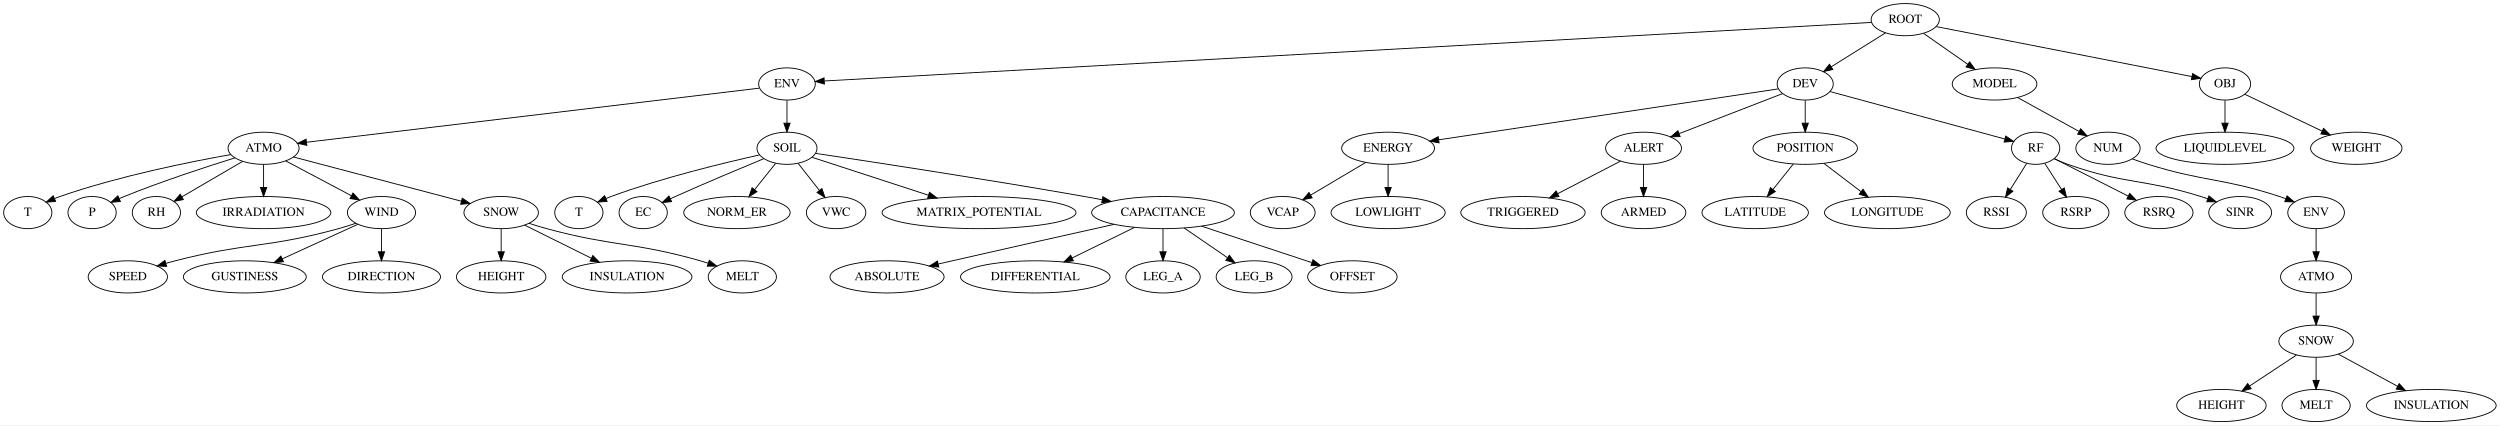
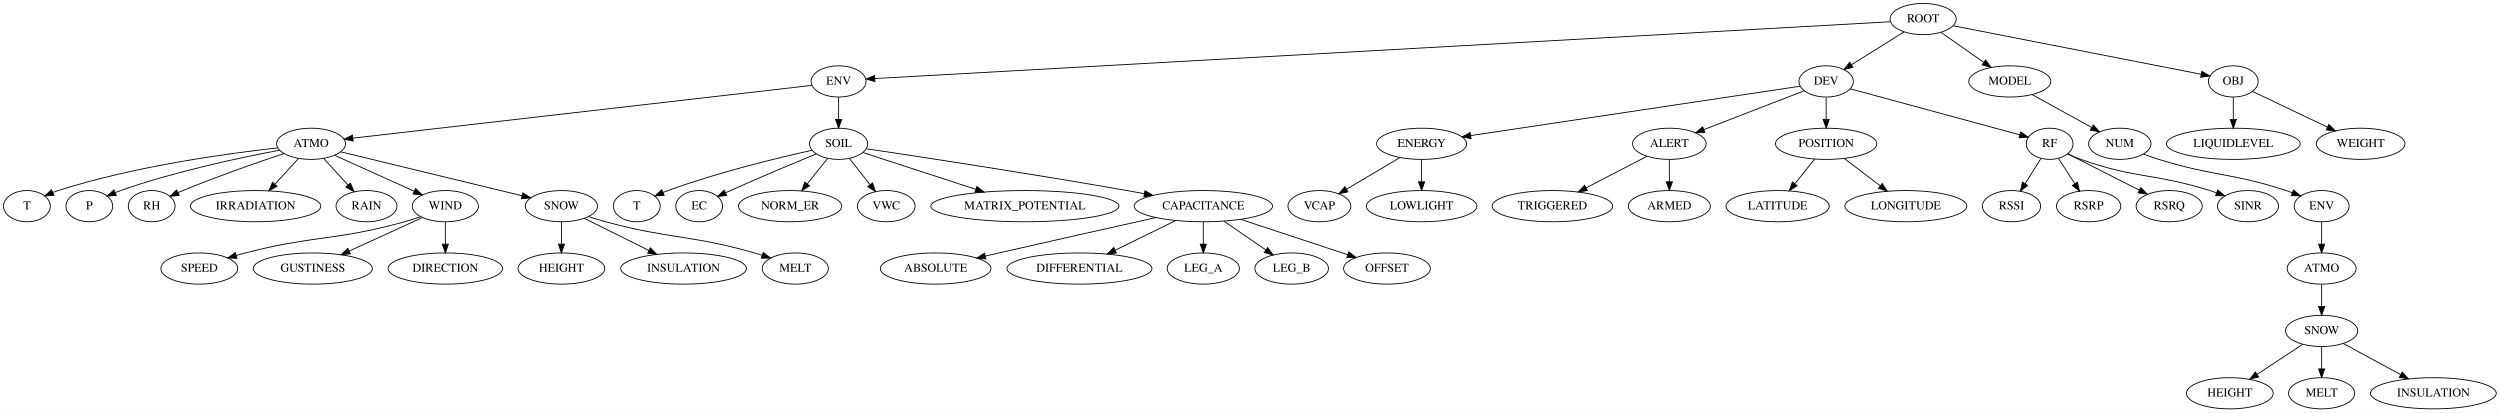
- <svg xmlns="http://www.w3.org/2000/svg" width="2799pt" height="476pt" viewBox="0.00 0.00 2798.79 476.00">
+ <svg xmlns="http://www.w3.org/2000/svg" width="2886pt" height="476pt" viewBox="0.00 0.00 2885.79 476.00">
  <g id="graph0" class="graph" transform="scale(1 1) rotate(0) translate(4 472)">
-     <polygon fill="white" stroke="transparent" points="-4,4 -4,-472 2794.79,-472 2794.79,4 -4,4" />
+     <polygon fill="white" stroke="transparent" points="-4,4 -4,-472 2881.79,-472 2881.79,4 -4,4" />
    <g id="node1" class="node">
-       <ellipse fill="none" stroke="black" cx="877" cy="-378" rx="31.7" ry="18" />
-       <text text-anchor="middle" x="877" y="-374.3" font-family="Times,serif" font-size="14.00">ENV</text>
+       <ellipse fill="none" stroke="black" cx="964" cy="-378" rx="31.7" ry="18" />
+       <text text-anchor="middle" x="964" y="-374.3" font-family="Times,serif" font-size="14.00">ENV</text>
    </g>
    <g id="node2" class="node">
-       <ellipse fill="none" stroke="black" cx="291" cy="-306" rx="39.79" ry="18" />
-       <text text-anchor="middle" x="291" y="-302.3" font-family="Times,serif" font-size="14.00">ATMO</text>
+       <ellipse fill="none" stroke="black" cx="355" cy="-306" rx="39.79" ry="18" />
+       <text text-anchor="middle" x="355" y="-302.3" font-family="Times,serif" font-size="14.00">ATMO</text>
    </g>
    <g id="edge5" class="edge">
-       <path fill="none" stroke="black" d="M845.91,-373.29C749.56,-361.78 455.46,-326.65 339.11,-312.75" />
-       <polygon fill="black" stroke="black" points="339.42,-309.26 329.07,-311.55 338.59,-316.21 339.42,-309.26" />
-     </g>
-     <g id="node15" class="node">
-       <ellipse fill="none" stroke="black" cx="877" cy="-306" rx="33.6" ry="18" />
-       <text text-anchor="middle" x="877" y="-302.3" font-family="Times,serif" font-size="14.00">SOIL</text>
+       <path fill="none" stroke="black" d="M932.96,-373.43C833.69,-362.02 523.41,-326.36 403.23,-312.54" />
+       <polygon fill="black" stroke="black" points="403.55,-309.06 393.21,-311.39 402.75,-316.01 403.55,-309.06" />
+     </g>
+     <g id="node16" class="node">
+       <ellipse fill="none" stroke="black" cx="964" cy="-306" rx="33.6" ry="18" />
+       <text text-anchor="middle" x="964" y="-302.3" font-family="Times,serif" font-size="14.00">SOIL</text>
    </g>
    <g id="edge6" class="edge">
-       <path fill="none" stroke="black" d="M877,-359.7C877,-351.98 877,-342.71 877,-334.11" />
-       <polygon fill="black" stroke="black" points="880.5,-334.1 877,-324.1 873.5,-334.1 880.5,-334.1" />
+       <path fill="none" stroke="black" d="M964,-359.7C964,-351.98 964,-342.71 964,-334.11" />
+       <polygon fill="black" stroke="black" points="967.5,-334.1 964,-324.1 960.5,-334.1 967.5,-334.1" />
    </g>
    <g id="node3" class="node">
      <ellipse fill="none" stroke="black" cx="27" cy="-234" rx="27" ry="18" />
      <text text-anchor="middle" x="27" y="-230.3" font-family="Times,serif" font-size="14.00">T</text>
    </g>
    <g id="edge7" class="edge">
-       <path fill="none" stroke="black" d="M254.39,-298.97C208.78,-290.9 128.83,-274.9 63,-252 61.09,-251.34 59.15,-250.6 57.2,-249.82" />
-       <polygon fill="black" stroke="black" points="58.19,-246.43 47.63,-245.66 55.4,-252.85 58.19,-246.43" />
+       <path fill="none" stroke="black" d="M316.42,-301.25C259.79,-295.02 151.31,-280.32 63,-252 61.07,-251.38 59.12,-250.68 57.17,-249.93" />
+       <polygon fill="black" stroke="black" points="58.14,-246.54 47.56,-245.84 55.39,-252.98 58.14,-246.54" />
    </g>
    <g id="node4" class="node">
      <ellipse fill="none" stroke="black" cx="99" cy="-234" rx="27" ry="18" />
      <text text-anchor="middle" x="99" y="-230.3" font-family="Times,serif" font-size="14.00">P</text>
    </g>
    <g id="edge8" class="edge">
-       <path fill="none" stroke="black" d="M258.94,-295.28C227.13,-285.37 177.16,-269.05 135,-252 133.17,-251.26 131.31,-250.48 129.43,-249.66" />
-       <polygon fill="black" stroke="black" points="130.7,-246.4 120.14,-245.47 127.82,-252.78 130.7,-246.4" />
+       <path fill="none" stroke="black" d="M318.52,-298.59C274.34,-290.29 197.99,-274.2 135,-252 133.09,-251.33 131.15,-250.59 129.21,-249.8" />
+       <polygon fill="black" stroke="black" points="130.2,-246.42 119.64,-245.63 127.4,-252.83 130.2,-246.42" />
    </g>
    <g id="node5" class="node">
      <ellipse fill="none" stroke="black" cx="171" cy="-234" rx="27" ry="18" />
      <text text-anchor="middle" x="171" y="-230.3" font-family="Times,serif" font-size="14.00">RH</text>
    </g>
    <g id="edge9" class="edge">
-       <path fill="none" stroke="black" d="M267.58,-291.34C248.09,-279.97 220.28,-263.74 199.5,-251.62" />
-       <polygon fill="black" stroke="black" points="201.19,-248.56 190.79,-246.54 197.66,-254.6 201.19,-248.56" />
+       <path fill="none" stroke="black" d="M323.77,-294.8C293.58,-284.71 246.72,-268.44 207,-252 205.18,-251.25 203.32,-250.45 201.45,-249.63" />
+       <polygon fill="black" stroke="black" points="202.72,-246.36 192.17,-245.41 199.82,-252.74 202.72,-246.36" />
    </g>
    <g id="node6" class="node">
      <ellipse fill="none" stroke="black" cx="291" cy="-234" rx="75.29" ry="18" />
      <text text-anchor="middle" x="291" y="-230.3" font-family="Times,serif" font-size="14.00">IRRADIATION</text>
    </g>
    <g id="edge10" class="edge">
-       <path fill="none" stroke="black" d="M291,-287.7C291,-279.98 291,-270.71 291,-262.11" />
-       <polygon fill="black" stroke="black" points="294.5,-262.1 291,-252.1 287.5,-262.1 294.5,-262.1" />
+       <path fill="none" stroke="black" d="M340.48,-289.12C332.45,-280.33 322.29,-269.23 313.28,-259.37" />
+       <polygon fill="black" stroke="black" points="315.69,-256.82 306.36,-251.8 310.52,-261.54 315.69,-256.82" />
    </g>
    <g id="node7" class="node">
-       <ellipse fill="none" stroke="black" cx="423" cy="-234" rx="38.19" ry="18" />
-       <text text-anchor="middle" x="423" y="-230.3" font-family="Times,serif" font-size="14.00">WIND</text>
+       <ellipse fill="none" stroke="black" cx="419" cy="-234" rx="35.19" ry="18" />
+       <text text-anchor="middle" x="419" y="-230.3" font-family="Times,serif" font-size="14.00">RAIN</text>
    </g>
    <g id="edge11" class="edge">
-       <path fill="none" stroke="black" d="M315.83,-291.83C336.57,-280.83 366.34,-265.04 389.25,-252.9" />
-       <polygon fill="black" stroke="black" points="391.09,-255.88 398.28,-248.11 387.81,-249.7 391.09,-255.88" />
+       <path fill="none" stroke="black" d="M369.52,-289.12C377.87,-279.99 388.5,-268.36 397.77,-258.22" />
+       <polygon fill="black" stroke="black" points="400.37,-260.56 404.53,-250.82 395.2,-255.84 400.37,-260.56" />
+     </g>
+     <g id="node8" class="node">
+       <ellipse fill="none" stroke="black" cx="510" cy="-234" rx="38.19" ry="18" />
+       <text text-anchor="middle" x="510" y="-230.3" font-family="Times,serif" font-size="14.00">WIND</text>
+     </g>
+     <g id="edge12" class="edge">
+       <path fill="none" stroke="black" d="M382,-292.81C407.45,-281.31 445.76,-264.01 473.84,-251.33" />
+       <polygon fill="black" stroke="black" points="475.64,-254.36 483.31,-247.05 472.76,-247.98 475.64,-254.36" />
+     </g>
+     <g id="node12" class="node">
+       <ellipse fill="none" stroke="black" cx="644" cy="-234" rx="41.69" ry="18" />
+       <text text-anchor="middle" x="644" y="-230.3" font-family="Times,serif" font-size="14.00">SNOW</text>
+     </g>
+     <g id="edge13" class="edge">
+       <path fill="none" stroke="black" d="M389.29,-296.7C441.33,-284.09 540.35,-260.11 598.41,-246.04" />
+       <polygon fill="black" stroke="black" points="599.51,-249.38 608.4,-243.62 597.86,-242.57 599.51,-249.38" />
+     </g>
+     <g id="node9" class="node">
+       <ellipse fill="none" stroke="black" cx="226" cy="-162" rx="44.39" ry="18" />
+       <text text-anchor="middle" x="226" y="-158.3" font-family="Times,serif" font-size="14.00">SPEED</text>
+     </g>
+     <g id="edge14" class="edge">
+       <path fill="none" stroke="black" d="M481.39,-221.86C475.37,-219.74 469.02,-217.67 463,-216 382.69,-193.76 359.7,-200.76 279,-180 275.62,-179.13 272.14,-178.17 268.66,-177.16" />
+       <polygon fill="black" stroke="black" points="269.49,-173.75 258.9,-174.21 267.47,-180.45 269.49,-173.75" />
+     </g>
+     <g id="node10" class="node">
+       <ellipse fill="none" stroke="black" cx="357" cy="-162" rx="68.79" ry="18" />
+       <text text-anchor="middle" x="357" y="-158.3" font-family="Times,serif" font-size="14.00">GUSTINESS</text>
+     </g>
+     <g id="edge15" class="edge">
+       <path fill="none" stroke="black" d="M483.35,-220.81C460.07,-210.15 425.87,-194.51 398.93,-182.18" />
+       <polygon fill="black" stroke="black" points="400.28,-178.95 389.73,-177.97 397.37,-185.32 400.28,-178.95" />
    </g>
    <g id="node11" class="node">
-       <ellipse fill="none" stroke="black" cx="557" cy="-234" rx="41.69" ry="18" />
-       <text text-anchor="middle" x="557" y="-230.3" font-family="Times,serif" font-size="14.00">SNOW</text>
-     </g>
-     <g id="edge12" class="edge">
-       <path fill="none" stroke="black" d="M324.42,-296.21C372,-283.68 459.38,-260.69 512.43,-246.73" />
-       <polygon fill="black" stroke="black" points="513.46,-250.08 522.24,-244.15 511.68,-243.31 513.46,-250.08" />
-     </g>
-     <g id="node8" class="node">
-       <ellipse fill="none" stroke="black" cx="139" cy="-162" rx="44.39" ry="18" />
-       <text text-anchor="middle" x="139" y="-158.3" font-family="Times,serif" font-size="14.00">SPEED</text>
-     </g>
-     <g id="edge13" class="edge">
-       <path fill="none" stroke="black" d="M394.28,-222.06C387.98,-219.88 381.31,-217.73 375,-216 295.05,-194.1 272.27,-200.69 192,-180 188.62,-179.13 185.14,-178.17 181.66,-177.15" />
-       <polygon fill="black" stroke="black" points="182.49,-173.75 171.91,-174.21 180.47,-180.45 182.49,-173.75" />
-     </g>
-     <g id="node9" class="node">
-       <ellipse fill="none" stroke="black" cx="270" cy="-162" rx="68.79" ry="18" />
-       <text text-anchor="middle" x="270" y="-158.3" font-family="Times,serif" font-size="14.00">GUSTINESS</text>
-     </g>
-     <g id="edge14" class="edge">
-       <path fill="none" stroke="black" d="M396.35,-220.81C373.07,-210.15 338.87,-194.51 311.93,-182.18" />
-       <polygon fill="black" stroke="black" points="313.28,-178.95 302.73,-177.97 310.37,-185.32 313.28,-178.95" />
-     </g>
-     <g id="node10" class="node">
-       <ellipse fill="none" stroke="black" cx="423" cy="-162" rx="66.09" ry="18" />
-       <text text-anchor="middle" x="423" y="-158.3" font-family="Times,serif" font-size="14.00">DIRECTION</text>
-     </g>
-     <g id="edge15" class="edge">
-       <path fill="none" stroke="black" d="M423,-215.7C423,-207.98 423,-198.71 423,-190.11" />
-       <polygon fill="black" stroke="black" points="426.5,-190.1 423,-180.1 419.5,-190.1 426.5,-190.1" />
-     </g>
-     <g id="node12" class="node">
-       <ellipse fill="none" stroke="black" cx="557" cy="-162" rx="50.09" ry="18" />
-       <text text-anchor="middle" x="557" y="-158.3" font-family="Times,serif" font-size="14.00">HEIGHT</text>
+       <ellipse fill="none" stroke="black" cx="510" cy="-162" rx="66.09" ry="18" />
+       <text text-anchor="middle" x="510" y="-158.3" font-family="Times,serif" font-size="14.00">DIRECTION</text>
    </g>
    <g id="edge16" class="edge">
-       <path fill="none" stroke="black" d="M557,-215.7C557,-207.98 557,-198.71 557,-190.11" />
-       <polygon fill="black" stroke="black" points="560.5,-190.1 557,-180.1 553.5,-190.1 560.5,-190.1" />
+       <path fill="none" stroke="black" d="M510,-215.7C510,-207.98 510,-198.71 510,-190.11" />
+       <polygon fill="black" stroke="black" points="513.5,-190.1 510,-180.1 506.5,-190.1 513.5,-190.1" />
    </g>
    <g id="node13" class="node">
-       <ellipse fill="none" stroke="black" cx="698" cy="-162" rx="72.59" ry="18" />
-       <text text-anchor="middle" x="698" y="-158.3" font-family="Times,serif" font-size="14.00">INSULATION</text>
+       <ellipse fill="none" stroke="black" cx="644" cy="-162" rx="50.09" ry="18" />
+       <text text-anchor="middle" x="644" y="-158.3" font-family="Times,serif" font-size="14.00">HEIGHT</text>
    </g>
    <g id="edge17" class="edge">
-       <path fill="none" stroke="black" d="M583.19,-220C604.14,-209.6 633.87,-194.84 657.83,-182.94" />
-       <polygon fill="black" stroke="black" points="659.63,-185.95 667.03,-178.37 656.52,-179.69 659.63,-185.95" />
+       <path fill="none" stroke="black" d="M644,-215.7C644,-207.98 644,-198.71 644,-190.11" />
+       <polygon fill="black" stroke="black" points="647.5,-190.1 644,-180.1 640.5,-190.1 647.5,-190.1" />
    </g>
    <g id="node14" class="node">
-       <ellipse fill="none" stroke="black" cx="827" cy="-162" rx="38.19" ry="18" />
-       <text text-anchor="middle" x="827" y="-158.3" font-family="Times,serif" font-size="14.00">MELT</text>
+       <ellipse fill="none" stroke="black" cx="785" cy="-162" rx="72.59" ry="18" />
+       <text text-anchor="middle" x="785" y="-158.3" font-family="Times,serif" font-size="14.00">INSULATION</text>
    </g>
    <g id="edge18" class="edge">
-       <path fill="none" stroke="black" d="M588.11,-222C594.64,-219.87 601.51,-217.75 608,-216 683.39,-195.62 704.87,-201.34 780,-180 782.91,-179.17 785.9,-178.26 788.89,-177.29" />
-       <polygon fill="black" stroke="black" points="790.03,-180.6 798.38,-174.08 787.78,-173.97 790.03,-180.6" />
-     </g>
-     <g id="node16" class="node">
-       <ellipse fill="none" stroke="black" cx="644" cy="-234" rx="27" ry="18" />
-       <text text-anchor="middle" x="644" y="-230.3" font-family="Times,serif" font-size="14.00">T</text>
+       <path fill="none" stroke="black" d="M670.19,-220C691.14,-209.6 720.87,-194.84 744.83,-182.94" />
+       <polygon fill="black" stroke="black" points="746.63,-185.95 754.03,-178.37 743.52,-179.69 746.63,-185.95" />
+     </g>
+     <g id="node15" class="node">
+       <ellipse fill="none" stroke="black" cx="914" cy="-162" rx="38.19" ry="18" />
+       <text text-anchor="middle" x="914" y="-158.3" font-family="Times,serif" font-size="14.00">MELT</text>
    </g>
    <g id="edge19" class="edge">
-       <path fill="none" stroke="black" d="M846.1,-298.49C806.86,-289.81 737.35,-273.06 680,-252 678.15,-251.32 676.27,-250.58 674.38,-249.81" />
-       <polygon fill="black" stroke="black" points="675.62,-246.53 665.05,-245.71 672.8,-252.93 675.62,-246.53" />
+       <path fill="none" stroke="black" d="M675.11,-222C681.64,-219.87 688.51,-217.75 695,-216 770.39,-195.62 791.87,-201.34 867,-180 869.91,-179.17 872.9,-178.26 875.89,-177.29" />
+       <polygon fill="black" stroke="black" points="877.03,-180.6 885.38,-174.08 874.78,-173.97 877.03,-180.6" />
    </g>
    <g id="node17" class="node">
-       <ellipse fill="none" stroke="black" cx="716" cy="-234" rx="27" ry="18" />
-       <text text-anchor="middle" x="716" y="-230.3" font-family="Times,serif" font-size="14.00">EC</text>
+       <ellipse fill="none" stroke="black" cx="731" cy="-234" rx="27" ry="18" />
+       <text text-anchor="middle" x="731" y="-230.3" font-family="Times,serif" font-size="14.00">T</text>
    </g>
    <g id="edge20" class="edge">
-       <path fill="none" stroke="black" d="M851.01,-294.34C825.64,-283.84 785.99,-267.22 752,-252 750.2,-251.19 748.36,-250.36 746.5,-249.51" />
-       <polygon fill="black" stroke="black" points="747.8,-246.25 737.25,-245.21 744.85,-252.6 747.8,-246.25" />
+       <path fill="none" stroke="black" d="M933.1,-298.49C893.86,-289.81 824.35,-273.06 767,-252 765.15,-251.32 763.27,-250.58 761.38,-249.81" />
+       <polygon fill="black" stroke="black" points="762.62,-246.53 752.05,-245.71 759.8,-252.93 762.62,-246.53" />
    </g>
    <g id="node18" class="node">
-       <ellipse fill="none" stroke="black" cx="821" cy="-234" rx="59.59" ry="18" />
-       <text text-anchor="middle" x="821" y="-230.3" font-family="Times,serif" font-size="14.00">NORM_ER</text>
+       <ellipse fill="none" stroke="black" cx="803" cy="-234" rx="27" ry="18" />
+       <text text-anchor="middle" x="803" y="-230.3" font-family="Times,serif" font-size="14.00">EC</text>
    </g>
    <g id="edge21" class="edge">
-       <path fill="none" stroke="black" d="M864.29,-289.12C857.33,-280.42 848.56,-269.45 840.73,-259.66" />
-       <polygon fill="black" stroke="black" points="843.42,-257.42 834.44,-251.8 837.95,-261.79 843.42,-257.42" />
+       <path fill="none" stroke="black" d="M938.01,-294.34C912.64,-283.84 872.99,-267.22 839,-252 837.2,-251.19 835.36,-250.36 833.5,-249.51" />
+       <polygon fill="black" stroke="black" points="834.8,-246.25 824.25,-245.21 831.85,-252.6 834.8,-246.25" />
    </g>
    <g id="node19" class="node">
-       <ellipse fill="none" stroke="black" cx="932" cy="-234" rx="33.29" ry="18" />
-       <text text-anchor="middle" x="932" y="-230.3" font-family="Times,serif" font-size="14.00">VWC</text>
+       <ellipse fill="none" stroke="black" cx="908" cy="-234" rx="59.59" ry="18" />
+       <text text-anchor="middle" x="908" y="-230.3" font-family="Times,serif" font-size="14.00">NORM_ER</text>
    </g>
    <g id="edge22" class="edge">
-       <path fill="none" stroke="black" d="M889.48,-289.12C896.51,-280.17 905.43,-268.81 913.29,-258.81" />
-       <polygon fill="black" stroke="black" points="916.14,-260.85 919.57,-250.82 910.64,-256.52 916.14,-260.85" />
+       <path fill="none" stroke="black" d="M951.29,-289.12C944.33,-280.42 935.56,-269.45 927.73,-259.66" />
+       <polygon fill="black" stroke="black" points="930.42,-257.42 921.44,-251.8 924.95,-261.79 930.42,-257.42" />
    </g>
    <g id="node20" class="node">
-       <ellipse fill="none" stroke="black" cx="1092" cy="-234" rx="108.58" ry="18" />
-       <text text-anchor="middle" x="1092" y="-230.3" font-family="Times,serif" font-size="14.00">MATRIX_POTENTIAL</text>
+       <ellipse fill="none" stroke="black" cx="1019" cy="-234" rx="33.29" ry="18" />
+       <text text-anchor="middle" x="1019" y="-230.3" font-family="Times,serif" font-size="14.00">VWC</text>
    </g>
    <g id="edge23" class="edge">
-       <path fill="none" stroke="black" d="M905.11,-295.85C938.05,-285.12 993.48,-267.08 1035.44,-253.41" />
-       <polygon fill="black" stroke="black" points="1036.56,-256.73 1044.98,-250.31 1034.39,-250.08 1036.56,-256.73" />
+       <path fill="none" stroke="black" d="M976.48,-289.12C983.51,-280.17 992.43,-268.81 1000.29,-258.81" />
+       <polygon fill="black" stroke="black" points="1003.14,-260.85 1006.57,-250.82 997.64,-256.52 1003.14,-260.85" />
    </g>
    <g id="node21" class="node">
-       <ellipse fill="none" stroke="black" cx="1298" cy="-234" rx="79.89" ry="18" />
-       <text text-anchor="middle" x="1298" y="-230.3" font-family="Times,serif" font-size="14.00">CAPACITANCE</text>
+       <ellipse fill="none" stroke="black" cx="1179" cy="-234" rx="108.58" ry="18" />
+       <text text-anchor="middle" x="1179" y="-230.3" font-family="Times,serif" font-size="14.00">MATRIX_POTENTIAL</text>
    </g>
    <g id="edge24" class="edge">
-       <path fill="none" stroke="black" d="M909.21,-300.24C968.71,-291.35 1099.88,-271.39 1210,-252 1216.49,-250.86 1223.23,-249.63 1229.98,-248.37" />
-       <polygon fill="black" stroke="black" points="1230.65,-251.81 1239.83,-246.52 1229.35,-244.93 1230.65,-251.81" />
+       <path fill="none" stroke="black" d="M992.11,-295.85C1025.05,-285.12 1080.48,-267.08 1122.44,-253.41" />
+       <polygon fill="black" stroke="black" points="1123.56,-256.73 1131.98,-250.31 1121.39,-250.08 1123.56,-256.73" />
    </g>
    <g id="node22" class="node">
-       <ellipse fill="none" stroke="black" cx="989" cy="-162" rx="63.89" ry="18" />
-       <text text-anchor="middle" x="989" y="-158.3" font-family="Times,serif" font-size="14.00">ABSOLUTE</text>
+       <ellipse fill="none" stroke="black" cx="1385" cy="-234" rx="79.89" ry="18" />
+       <text text-anchor="middle" x="1385" y="-230.3" font-family="Times,serif" font-size="14.00">CAPACITANCE</text>
    </g>
    <g id="edge25" class="edge">
-       <path fill="none" stroke="black" d="M1243.13,-220.81C1195.28,-210.14 1124.02,-194.18 1062,-180 1056.98,-178.85 1051.76,-177.65 1046.53,-176.44" />
-       <polygon fill="black" stroke="black" points="1047.03,-172.97 1036.5,-174.12 1045.45,-179.79 1047.03,-172.97" />
+       <path fill="none" stroke="black" d="M996.21,-300.24C1055.71,-291.35 1186.88,-271.39 1297,-252 1303.49,-250.86 1310.23,-249.63 1316.98,-248.37" />
+       <polygon fill="black" stroke="black" points="1317.65,-251.81 1326.83,-246.52 1316.35,-244.93 1317.65,-251.81" />
    </g>
    <g id="node23" class="node">
-       <ellipse fill="none" stroke="black" cx="1155" cy="-162" rx="83.69" ry="18" />
-       <text text-anchor="middle" x="1155" y="-158.3" font-family="Times,serif" font-size="14.00">DIFFERENTIAL</text>
+       <ellipse fill="none" stroke="black" cx="1076" cy="-162" rx="63.89" ry="18" />
+       <text text-anchor="middle" x="1076" y="-158.3" font-family="Times,serif" font-size="14.00">ABSOLUTE</text>
    </g>
    <g id="edge26" class="edge">
-       <path fill="none" stroke="black" d="M1266.26,-217.46C1245.67,-207.39 1218.63,-194.15 1196.36,-183.25" />
-       <polygon fill="black" stroke="black" points="1197.66,-179.99 1187.14,-178.73 1194.58,-186.27 1197.66,-179.99" />
+       <path fill="none" stroke="black" d="M1330.13,-220.81C1282.28,-210.14 1211.02,-194.18 1149,-180 1143.98,-178.85 1138.76,-177.65 1133.53,-176.44" />
+       <polygon fill="black" stroke="black" points="1134.03,-172.97 1123.5,-174.12 1132.45,-179.79 1134.03,-172.97" />
    </g>
    <g id="node24" class="node">
-       <ellipse fill="none" stroke="black" cx="1298" cy="-162" rx="41.69" ry="18" />
-       <text text-anchor="middle" x="1298" y="-158.3" font-family="Times,serif" font-size="14.00">LEG_A</text>
+       <ellipse fill="none" stroke="black" cx="1242" cy="-162" rx="83.69" ry="18" />
+       <text text-anchor="middle" x="1242" y="-158.3" font-family="Times,serif" font-size="14.00">DIFFERENTIAL</text>
    </g>
    <g id="edge27" class="edge">
-       <path fill="none" stroke="black" d="M1298,-215.7C1298,-207.98 1298,-198.71 1298,-190.11" />
-       <polygon fill="black" stroke="black" points="1301.5,-190.1 1298,-180.1 1294.5,-190.1 1301.5,-190.1" />
+       <path fill="none" stroke="black" d="M1353.26,-217.46C1332.67,-207.39 1305.63,-194.15 1283.36,-183.25" />
+       <polygon fill="black" stroke="black" points="1284.66,-179.99 1274.14,-178.73 1281.58,-186.27 1284.66,-179.99" />
    </g>
    <g id="node25" class="node">
-       <ellipse fill="none" stroke="black" cx="1400" cy="-162" rx="42.49" ry="18" />
-       <text text-anchor="middle" x="1400" y="-158.3" font-family="Times,serif" font-size="14.00">LEG_B</text>
+       <ellipse fill="none" stroke="black" cx="1385" cy="-162" rx="41.69" ry="18" />
+       <text text-anchor="middle" x="1385" y="-158.3" font-family="Times,serif" font-size="14.00">LEG_A</text>
    </g>
    <g id="edge28" class="edge">
-       <path fill="none" stroke="black" d="M1321.66,-216.76C1336.02,-206.91 1354.5,-194.23 1369.9,-183.66" />
-       <polygon fill="black" stroke="black" points="1372.29,-186.26 1378.56,-177.72 1368.33,-180.49 1372.29,-186.26" />
+       <path fill="none" stroke="black" d="M1385,-215.7C1385,-207.98 1385,-198.71 1385,-190.11" />
+       <polygon fill="black" stroke="black" points="1388.5,-190.1 1385,-180.1 1381.5,-190.1 1388.5,-190.1" />
    </g>
    <g id="node26" class="node">
-       <ellipse fill="none" stroke="black" cx="1510" cy="-162" rx="50.09" ry="18" />
-       <text text-anchor="middle" x="1510" y="-158.3" font-family="Times,serif" font-size="14.00">OFFSET</text>
+       <ellipse fill="none" stroke="black" cx="1487" cy="-162" rx="42.49" ry="18" />
+       <text text-anchor="middle" x="1487" y="-158.3" font-family="Times,serif" font-size="14.00">LEG_B</text>
    </g>
    <g id="edge29" class="edge">
-       <path fill="none" stroke="black" d="M1341.16,-218.75C1377.01,-206.91 1427.88,-190.12 1464.4,-178.06" />
-       <polygon fill="black" stroke="black" points="1465.89,-181.25 1474.29,-174.79 1463.7,-174.6 1465.89,-181.25" />
+       <path fill="none" stroke="black" d="M1408.66,-216.76C1423.02,-206.91 1441.5,-194.23 1456.9,-183.66" />
+       <polygon fill="black" stroke="black" points="1459.29,-186.26 1465.56,-177.72 1455.33,-180.49 1459.29,-186.26" />
    </g>
    <g id="node27" class="node">
-       <ellipse fill="none" stroke="black" cx="2017" cy="-378" rx="31.4" ry="18" />
-       <text text-anchor="middle" x="2017" y="-374.3" font-family="Times,serif" font-size="14.00">DEV</text>
+       <ellipse fill="none" stroke="black" cx="1597" cy="-162" rx="50.09" ry="18" />
+       <text text-anchor="middle" x="1597" y="-158.3" font-family="Times,serif" font-size="14.00">OFFSET</text>
+     </g>
+     <g id="edge30" class="edge">
+       <path fill="none" stroke="black" d="M1428.16,-218.75C1464.01,-206.91 1514.88,-190.12 1551.4,-178.06" />
+       <polygon fill="black" stroke="black" points="1552.89,-181.25 1561.29,-174.79 1550.7,-174.6 1552.89,-181.25" />
    </g>
    <g id="node28" class="node">
-       <ellipse fill="none" stroke="black" cx="1550" cy="-306" rx="51.99" ry="18" />
-       <text text-anchor="middle" x="1550" y="-302.3" font-family="Times,serif" font-size="14.00">ENERGY</text>
-     </g>
-     <g id="edge30" class="edge">
-       <path fill="none" stroke="black" d="M1987.08,-372.51C1910.49,-361.03 1706.41,-330.44 1606.58,-315.48" />
-       <polygon fill="black" stroke="black" points="1607.08,-312.02 1596.67,-314 1606.04,-318.94 1607.08,-312.02" />
+       <ellipse fill="none" stroke="black" cx="2104" cy="-378" rx="31.4" ry="18" />
+       <text text-anchor="middle" x="2104" y="-374.3" font-family="Times,serif" font-size="14.00">DEV</text>
+     </g>
+     <g id="node29" class="node">
+       <ellipse fill="none" stroke="black" cx="1637" cy="-306" rx="51.99" ry="18" />
+       <text text-anchor="middle" x="1637" y="-302.3" font-family="Times,serif" font-size="14.00">ENERGY</text>
+     </g>
+     <g id="edge31" class="edge">
+       <path fill="none" stroke="black" d="M2074.08,-372.51C1997.49,-361.03 1793.41,-330.44 1693.58,-315.48" />
+       <polygon fill="black" stroke="black" points="1694.08,-312.02 1683.67,-314 1693.04,-318.94 1694.08,-312.02" />
+     </g>
+     <g id="node32" class="node">
+       <ellipse fill="none" stroke="black" cx="1923" cy="-306" rx="42.49" ry="18" />
+       <text text-anchor="middle" x="1923" y="-302.3" font-family="Times,serif" font-size="14.00">ALERT</text>
+     </g>
+     <g id="edge32" class="edge">
+       <path fill="none" stroke="black" d="M2078.83,-367.27C2048.82,-355.66 1998.29,-336.12 1962.93,-322.44" />
+       <polygon fill="black" stroke="black" points="1963.97,-319.09 1953.38,-318.75 1961.45,-325.62 1963.97,-319.09" />
+     </g>
+     <g id="node35" class="node">
+       <ellipse fill="none" stroke="black" cx="2104" cy="-306" rx="58.49" ry="18" />
+       <text text-anchor="middle" x="2104" y="-302.3" font-family="Times,serif" font-size="14.00">POSITION</text>
+     </g>
+     <g id="edge33" class="edge">
+       <path fill="none" stroke="black" d="M2104,-359.7C2104,-351.98 2104,-342.71 2104,-334.11" />
+       <polygon fill="black" stroke="black" points="2107.5,-334.1 2104,-324.1 2100.5,-334.1 2107.5,-334.1" />
+     </g>
+     <g id="node38" class="node">
+       <ellipse fill="none" stroke="black" cx="2362" cy="-306" rx="27" ry="18" />
+       <text text-anchor="middle" x="2362" y="-302.3" font-family="Times,serif" font-size="14.00">RF</text>
+     </g>
+     <g id="edge34" class="edge">
+       <path fill="none" stroke="black" d="M2131.61,-369.51C2179.02,-356.65 2275.78,-330.39 2327.53,-316.35" />
+       <polygon fill="black" stroke="black" points="2328.52,-319.71 2337.25,-313.71 2326.69,-312.95 2328.52,-319.71" />
+     </g>
+     <g id="node30" class="node">
+       <ellipse fill="none" stroke="black" cx="1519" cy="-234" rx="36.29" ry="18" />
+       <text text-anchor="middle" x="1519" y="-230.3" font-family="Times,serif" font-size="14.00">VCAP</text>
+     </g>
+     <g id="edge35" class="edge">
+       <path fill="none" stroke="black" d="M1611.98,-290.15C1593.99,-279.48 1569.61,-265.02 1550.33,-253.58" />
+       <polygon fill="black" stroke="black" points="1551.98,-250.5 1541.59,-248.4 1548.41,-256.52 1551.98,-250.5" />
    </g>
    <g id="node31" class="node">
-       <ellipse fill="none" stroke="black" cx="1836" cy="-306" rx="42.49" ry="18" />
-       <text text-anchor="middle" x="1836" y="-302.3" font-family="Times,serif" font-size="14.00">ALERT</text>
-     </g>
-     <g id="edge31" class="edge">
-       <path fill="none" stroke="black" d="M1991.83,-367.27C1961.82,-355.66 1911.29,-336.12 1875.93,-322.44" />
-       <polygon fill="black" stroke="black" points="1876.97,-319.09 1866.38,-318.75 1874.45,-325.62 1876.97,-319.09" />
+       <ellipse fill="none" stroke="black" cx="1637" cy="-234" rx="63.89" ry="18" />
+       <text text-anchor="middle" x="1637" y="-230.3" font-family="Times,serif" font-size="14.00">LOWLIGHT</text>
+     </g>
+     <g id="edge36" class="edge">
+       <path fill="none" stroke="black" d="M1637,-287.7C1637,-279.98 1637,-270.71 1637,-262.11" />
+       <polygon fill="black" stroke="black" points="1640.5,-262.1 1637,-252.1 1633.5,-262.1 1640.5,-262.1" />
+     </g>
+     <g id="node33" class="node">
+       <ellipse fill="none" stroke="black" cx="1788" cy="-234" rx="69.59" ry="18" />
+       <text text-anchor="middle" x="1788" y="-230.3" font-family="Times,serif" font-size="14.00">TRIGGERED</text>
+     </g>
+     <g id="edge37" class="edge">
+       <path fill="none" stroke="black" d="M1897.29,-291.67C1877.39,-281.35 1849.49,-266.89 1826.87,-255.15" />
+       <polygon fill="black" stroke="black" points="1828.34,-251.97 1817.85,-250.48 1825.12,-258.19 1828.34,-251.97" />
    </g>
    <g id="node34" class="node">
-       <ellipse fill="none" stroke="black" cx="2017" cy="-306" rx="58.49" ry="18" />
-       <text text-anchor="middle" x="2017" y="-302.3" font-family="Times,serif" font-size="14.00">POSITION</text>
-     </g>
-     <g id="edge32" class="edge">
-       <path fill="none" stroke="black" d="M2017,-359.7C2017,-351.98 2017,-342.71 2017,-334.11" />
-       <polygon fill="black" stroke="black" points="2020.5,-334.1 2017,-324.1 2013.5,-334.1 2020.5,-334.1" />
+       <ellipse fill="none" stroke="black" cx="1923" cy="-234" rx="47.39" ry="18" />
+       <text text-anchor="middle" x="1923" y="-230.3" font-family="Times,serif" font-size="14.00">ARMED</text>
+     </g>
+     <g id="edge38" class="edge">
+       <path fill="none" stroke="black" d="M1923,-287.7C1923,-279.98 1923,-270.71 1923,-262.11" />
+       <polygon fill="black" stroke="black" points="1926.5,-262.1 1923,-252.1 1919.5,-262.1 1926.5,-262.1" />
+     </g>
+     <g id="node36" class="node">
+       <ellipse fill="none" stroke="black" cx="2048" cy="-234" rx="59.59" ry="18" />
+       <text text-anchor="middle" x="2048" y="-230.3" font-family="Times,serif" font-size="14.00">LATITUDE</text>
+     </g>
+     <g id="edge39" class="edge">
+       <path fill="none" stroke="black" d="M2090.73,-288.41C2083.92,-279.91 2075.5,-269.37 2067.93,-259.91" />
+       <polygon fill="black" stroke="black" points="2070.55,-257.58 2061.56,-251.96 2065.08,-261.95 2070.55,-257.58" />
    </g>
    <g id="node37" class="node">
-       <ellipse fill="none" stroke="black" cx="2275" cy="-306" rx="27" ry="18" />
-       <text text-anchor="middle" x="2275" y="-302.3" font-family="Times,serif" font-size="14.00">RF</text>
-     </g>
-     <g id="edge33" class="edge">
-       <path fill="none" stroke="black" d="M2044.61,-369.51C2092.02,-356.65 2188.78,-330.39 2240.53,-316.35" />
-       <polygon fill="black" stroke="black" points="2241.52,-319.71 2250.25,-313.71 2239.69,-312.95 2241.52,-319.71" />
-     </g>
-     <g id="node29" class="node">
-       <ellipse fill="none" stroke="black" cx="1432" cy="-234" rx="36.29" ry="18" />
-       <text text-anchor="middle" x="1432" y="-230.3" font-family="Times,serif" font-size="14.00">VCAP</text>
-     </g>
-     <g id="edge34" class="edge">
-       <path fill="none" stroke="black" d="M1524.98,-290.15C1506.99,-279.48 1482.61,-265.02 1463.33,-253.58" />
-       <polygon fill="black" stroke="black" points="1464.98,-250.5 1454.59,-248.4 1461.41,-256.52 1464.98,-250.5" />
-     </g>
-     <g id="node30" class="node">
-       <ellipse fill="none" stroke="black" cx="1550" cy="-234" rx="63.89" ry="18" />
-       <text text-anchor="middle" x="1550" y="-230.3" font-family="Times,serif" font-size="14.00">LOWLIGHT</text>
-     </g>
-     <g id="edge35" class="edge">
-       <path fill="none" stroke="black" d="M1550,-287.7C1550,-279.98 1550,-270.71 1550,-262.11" />
-       <polygon fill="black" stroke="black" points="1553.5,-262.1 1550,-252.1 1546.5,-262.1 1553.5,-262.1" />
-     </g>
-     <g id="node32" class="node">
-       <ellipse fill="none" stroke="black" cx="1701" cy="-234" rx="69.59" ry="18" />
-       <text text-anchor="middle" x="1701" y="-230.3" font-family="Times,serif" font-size="14.00">TRIGGERED</text>
-     </g>
-     <g id="edge36" class="edge">
-       <path fill="none" stroke="black" d="M1810.29,-291.67C1790.39,-281.35 1762.49,-266.89 1739.87,-255.15" />
-       <polygon fill="black" stroke="black" points="1741.34,-251.97 1730.85,-250.48 1738.12,-258.19 1741.34,-251.97" />
-     </g>
-     <g id="node33" class="node">
-       <ellipse fill="none" stroke="black" cx="1836" cy="-234" rx="47.39" ry="18" />
-       <text text-anchor="middle" x="1836" y="-230.3" font-family="Times,serif" font-size="14.00">ARMED</text>
-     </g>
-     <g id="edge37" class="edge">
-       <path fill="none" stroke="black" d="M1836,-287.7C1836,-279.98 1836,-270.71 1836,-262.11" />
-       <polygon fill="black" stroke="black" points="1839.5,-262.1 1836,-252.1 1832.5,-262.1 1839.5,-262.1" />
-     </g>
-     <g id="node35" class="node">
-       <ellipse fill="none" stroke="black" cx="1961" cy="-234" rx="59.59" ry="18" />
-       <text text-anchor="middle" x="1961" y="-230.3" font-family="Times,serif" font-size="14.00">LATITUDE</text>
-     </g>
-     <g id="edge38" class="edge">
-       <path fill="none" stroke="black" d="M2003.73,-288.41C1996.92,-279.91 1988.5,-269.37 1980.93,-259.91" />
-       <polygon fill="black" stroke="black" points="1983.55,-257.58 1974.56,-251.96 1978.08,-261.95 1983.55,-257.58" />
-     </g>
-     <g id="node36" class="node">
-       <ellipse fill="none" stroke="black" cx="2109" cy="-234" rx="70.39" ry="18" />
-       <text text-anchor="middle" x="2109" y="-230.3" font-family="Times,serif" font-size="14.00">LONGITUDE</text>
-     </g>
-     <g id="edge39" class="edge">
-       <path fill="none" stroke="black" d="M2037.88,-289.12C2050.17,-279.76 2065.92,-267.78 2079.47,-257.47" />
-       <polygon fill="black" stroke="black" points="2081.73,-260.15 2087.57,-251.31 2077.49,-254.58 2081.73,-260.15" />
-     </g>
-     <g id="node38" class="node">
-       <ellipse fill="none" stroke="black" cx="2231" cy="-234" rx="33.6" ry="18" />
-       <text text-anchor="middle" x="2231" y="-230.3" font-family="Times,serif" font-size="14.00">RSSI</text>
+       <ellipse fill="none" stroke="black" cx="2196" cy="-234" rx="70.39" ry="18" />
+       <text text-anchor="middle" x="2196" y="-230.3" font-family="Times,serif" font-size="14.00">LONGITUDE</text>
    </g>
    <g id="edge40" class="edge">
-       <path fill="none" stroke="black" d="M2265.02,-289.12C2259.58,-280.47 2252.73,-269.58 2246.61,-259.83" />
-       <polygon fill="black" stroke="black" points="2249.54,-257.91 2241.25,-251.31 2243.61,-261.64 2249.54,-257.91" />
+       <path fill="none" stroke="black" d="M2124.88,-289.12C2137.17,-279.76 2152.92,-267.78 2166.47,-257.47" />
+       <polygon fill="black" stroke="black" points="2168.73,-260.15 2174.57,-251.31 2164.49,-254.58 2168.73,-260.15" />
    </g>
    <g id="node39" class="node">
-       <ellipse fill="none" stroke="black" cx="2320" cy="-234" rx="37.09" ry="18" />
-       <text text-anchor="middle" x="2320" y="-230.3" font-family="Times,serif" font-size="14.00">RSRP</text>
+       <ellipse fill="none" stroke="black" cx="2318" cy="-234" rx="33.6" ry="18" />
+       <text text-anchor="middle" x="2318" y="-230.3" font-family="Times,serif" font-size="14.00">RSSI</text>
    </g>
    <g id="edge41" class="edge">
-       <path fill="none" stroke="black" d="M2285.21,-289.12C2290.77,-280.47 2297.77,-269.58 2304.04,-259.83" />
-       <polygon fill="black" stroke="black" points="2307.05,-261.61 2309.52,-251.31 2301.17,-257.83 2307.05,-261.61" />
+       <path fill="none" stroke="black" d="M2352.02,-289.12C2346.58,-280.47 2339.73,-269.58 2333.61,-259.83" />
+       <polygon fill="black" stroke="black" points="2336.54,-257.91 2328.25,-251.31 2330.61,-261.64 2336.54,-257.91" />
    </g>
    <g id="node40" class="node">
-       <ellipse fill="none" stroke="black" cx="2413" cy="-234" rx="38.19" ry="18" />
-       <text text-anchor="middle" x="2413" y="-230.3" font-family="Times,serif" font-size="14.00">RSRQ</text>
+       <ellipse fill="none" stroke="black" cx="2407" cy="-234" rx="37.09" ry="18" />
+       <text text-anchor="middle" x="2407" y="-230.3" font-family="Times,serif" font-size="14.00">RSRP</text>
    </g>
    <g id="edge42" class="edge">
-       <path fill="none" stroke="black" d="M2295.96,-294.37C2317.85,-283.26 2352.55,-265.66 2378.49,-252.5" />
-       <polygon fill="black" stroke="black" points="2380.28,-255.52 2387.62,-247.88 2377.11,-249.28 2380.28,-255.52" />
+       <path fill="none" stroke="black" d="M2372.21,-289.12C2377.77,-280.47 2384.77,-269.58 2391.04,-259.83" />
+       <polygon fill="black" stroke="black" points="2394.05,-261.61 2396.52,-251.31 2388.17,-257.83 2394.05,-261.61" />
    </g>
    <g id="node41" class="node">
-       <ellipse fill="none" stroke="black" cx="2504" cy="-234" rx="35.19" ry="18" />
-       <text text-anchor="middle" x="2504" y="-230.3" font-family="Times,serif" font-size="14.00">SINR</text>
+       <ellipse fill="none" stroke="black" cx="2500" cy="-234" rx="38.19" ry="18" />
+       <text text-anchor="middle" x="2500" y="-230.3" font-family="Times,serif" font-size="14.00">RSRQ</text>
    </g>
    <g id="edge43" class="edge">
-       <path fill="none" stroke="black" d="M2295.64,-294.37C2300.59,-292.07 2305.92,-289.79 2311,-288 2375.25,-265.34 2394.97,-272.32 2460,-252 2462.55,-251.2 2465.16,-250.33 2467.79,-249.42" />
-       <polygon fill="black" stroke="black" points="2469,-252.7 2477.21,-246 2466.61,-246.12 2469,-252.7" />
+       <path fill="none" stroke="black" d="M2382.96,-294.37C2404.85,-283.26 2439.55,-265.66 2465.49,-252.5" />
+       <polygon fill="black" stroke="black" points="2467.28,-255.52 2474.62,-247.88 2464.11,-249.28 2467.28,-255.52" />
    </g>
    <g id="node42" class="node">
-       <ellipse fill="none" stroke="black" cx="2229" cy="-378" rx="47.39" ry="18" />
-       <text text-anchor="middle" x="2229" y="-374.3" font-family="Times,serif" font-size="14.00">MODEL</text>
+       <ellipse fill="none" stroke="black" cx="2591" cy="-234" rx="35.19" ry="18" />
+       <text text-anchor="middle" x="2591" y="-230.3" font-family="Times,serif" font-size="14.00">SINR</text>
+     </g>
+     <g id="edge44" class="edge">
+       <path fill="none" stroke="black" d="M2382.64,-294.37C2387.59,-292.07 2392.92,-289.79 2398,-288 2462.25,-265.34 2481.97,-272.32 2547,-252 2549.55,-251.2 2552.16,-250.33 2554.79,-249.42" />
+       <polygon fill="black" stroke="black" points="2556,-252.7 2564.21,-246 2553.61,-246.12 2556,-252.7" />
    </g>
    <g id="node43" class="node">
-       <ellipse fill="none" stroke="black" cx="2356" cy="-306" rx="36" ry="18" />
-       <text text-anchor="middle" x="2356" y="-302.3" font-family="Times,serif" font-size="14.00">NUM</text>
-     </g>
-     <g id="edge44" class="edge">
-       <path fill="none" stroke="black" d="M2254.7,-362.83C2274.53,-351.91 2302.08,-336.72 2323.45,-324.94" />
-       <polygon fill="black" stroke="black" points="2325.41,-327.86 2332.48,-319.96 2322.03,-321.73 2325.41,-327.86" />
+       <ellipse fill="none" stroke="black" cx="2316" cy="-378" rx="47.39" ry="18" />
+       <text text-anchor="middle" x="2316" y="-374.3" font-family="Times,serif" font-size="14.00">MODEL</text>
    </g>
    <g id="node44" class="node">
-       <ellipse fill="none" stroke="black" cx="2589" cy="-234" rx="31.7" ry="18" />
-       <text text-anchor="middle" x="2589" y="-230.3" font-family="Times,serif" font-size="14.00">ENV</text>
+       <ellipse fill="none" stroke="black" cx="2443" cy="-306" rx="36" ry="18" />
+       <text text-anchor="middle" x="2443" y="-302.3" font-family="Times,serif" font-size="14.00">NUM</text>
    </g>
    <g id="edge45" class="edge">
-       <path fill="none" stroke="black" d="M2383.42,-294.04C2389.18,-291.9 2395.26,-289.78 2401,-288 2465.25,-268.08 2484.08,-272.94 2548,-252 2550.29,-251.25 2552.62,-250.43 2554.97,-249.57" />
-       <polygon fill="black" stroke="black" points="2556.46,-252.75 2564.51,-245.87 2553.92,-246.22 2556.46,-252.75" />
+       <path fill="none" stroke="black" d="M2341.7,-362.83C2361.53,-351.91 2389.08,-336.72 2410.45,-324.94" />
+       <polygon fill="black" stroke="black" points="2412.41,-327.86 2419.48,-319.96 2409.03,-321.73 2412.41,-327.86" />
    </g>
    <g id="node45" class="node">
-       <ellipse fill="none" stroke="black" cx="2589" cy="-162" rx="39.79" ry="18" />
-       <text text-anchor="middle" x="2589" y="-158.3" font-family="Times,serif" font-size="14.00">ATMO</text>
+       <ellipse fill="none" stroke="black" cx="2676" cy="-234" rx="31.7" ry="18" />
+       <text text-anchor="middle" x="2676" y="-230.3" font-family="Times,serif" font-size="14.00">ENV</text>
    </g>
    <g id="edge46" class="edge">
-       <path fill="none" stroke="black" d="M2589,-215.7C2589,-207.98 2589,-198.71 2589,-190.11" />
-       <polygon fill="black" stroke="black" points="2592.5,-190.1 2589,-180.1 2585.5,-190.1 2592.5,-190.1" />
+       <path fill="none" stroke="black" d="M2470.42,-294.04C2476.18,-291.9 2482.26,-289.78 2488,-288 2552.25,-268.08 2571.08,-272.94 2635,-252 2637.29,-251.25 2639.62,-250.43 2641.97,-249.57" />
+       <polygon fill="black" stroke="black" points="2643.46,-252.75 2651.51,-245.87 2640.92,-246.22 2643.46,-252.75" />
    </g>
    <g id="node46" class="node">
-       <ellipse fill="none" stroke="black" cx="2589" cy="-90" rx="41.69" ry="18" />
-       <text text-anchor="middle" x="2589" y="-86.3" font-family="Times,serif" font-size="14.00">SNOW</text>
+       <ellipse fill="none" stroke="black" cx="2676" cy="-162" rx="39.79" ry="18" />
+       <text text-anchor="middle" x="2676" y="-158.3" font-family="Times,serif" font-size="14.00">ATMO</text>
    </g>
    <g id="edge47" class="edge">
-       <path fill="none" stroke="black" d="M2589,-143.7C2589,-135.98 2589,-126.71 2589,-118.11" />
-       <polygon fill="black" stroke="black" points="2592.5,-118.1 2589,-108.1 2585.5,-118.1 2592.5,-118.1" />
+       <path fill="none" stroke="black" d="M2676,-215.7C2676,-207.98 2676,-198.71 2676,-190.11" />
+       <polygon fill="black" stroke="black" points="2679.5,-190.1 2676,-180.1 2672.5,-190.1 2679.5,-190.1" />
    </g>
    <g id="node47" class="node">
-       <ellipse fill="none" stroke="black" cx="2483" cy="-18" rx="50.09" ry="18" />
-       <text text-anchor="middle" x="2483" y="-14.3" font-family="Times,serif" font-size="14.00">HEIGHT</text>
+       <ellipse fill="none" stroke="black" cx="2676" cy="-90" rx="41.69" ry="18" />
+       <text text-anchor="middle" x="2676" y="-86.3" font-family="Times,serif" font-size="14.00">SNOW</text>
    </g>
    <g id="edge48" class="edge">
-       <path fill="none" stroke="black" d="M2567.04,-74.5C2551.85,-64.47 2531.43,-50.98 2514.51,-39.81" />
-       <polygon fill="black" stroke="black" points="2516.31,-36.8 2506.04,-34.21 2512.45,-42.64 2516.31,-36.8" />
+       <path fill="none" stroke="black" d="M2676,-143.7C2676,-135.98 2676,-126.71 2676,-118.11" />
+       <polygon fill="black" stroke="black" points="2679.5,-118.1 2676,-108.1 2672.5,-118.1 2679.5,-118.1" />
    </g>
    <g id="node48" class="node">
-       <ellipse fill="none" stroke="black" cx="2589" cy="-18" rx="38.19" ry="18" />
-       <text text-anchor="middle" x="2589" y="-14.3" font-family="Times,serif" font-size="14.00">MELT</text>
+       <ellipse fill="none" stroke="black" cx="2570" cy="-18" rx="50.09" ry="18" />
+       <text text-anchor="middle" x="2570" y="-14.3" font-family="Times,serif" font-size="14.00">HEIGHT</text>
    </g>
    <g id="edge49" class="edge">
-       <path fill="none" stroke="black" d="M2589,-71.7C2589,-63.98 2589,-54.71 2589,-46.11" />
-       <polygon fill="black" stroke="black" points="2592.5,-46.1 2589,-36.1 2585.5,-46.1 2592.5,-46.1" />
+       <path fill="none" stroke="black" d="M2654.04,-74.5C2638.85,-64.47 2618.43,-50.98 2601.51,-39.81" />
+       <polygon fill="black" stroke="black" points="2603.31,-36.8 2593.04,-34.21 2599.45,-42.64 2603.31,-36.8" />
    </g>
    <g id="node49" class="node">
-       <ellipse fill="none" stroke="black" cx="2718" cy="-18" rx="72.59" ry="18" />
-       <text text-anchor="middle" x="2718" y="-14.3" font-family="Times,serif" font-size="14.00">INSULATION</text>
+       <ellipse fill="none" stroke="black" cx="2676" cy="-18" rx="38.19" ry="18" />
+       <text text-anchor="middle" x="2676" y="-14.3" font-family="Times,serif" font-size="14.00">MELT</text>
    </g>
    <g id="edge50" class="edge">
-       <path fill="none" stroke="black" d="M2613.87,-75.5C2632.71,-65.28 2658.9,-51.07 2680.31,-39.45" />
-       <polygon fill="black" stroke="black" points="2682.03,-42.5 2689.15,-34.65 2678.69,-36.35 2682.03,-42.5" />
+       <path fill="none" stroke="black" d="M2676,-71.7C2676,-63.98 2676,-54.71 2676,-46.11" />
+       <polygon fill="black" stroke="black" points="2679.5,-46.1 2676,-36.1 2672.5,-46.1 2679.5,-46.1" />
    </g>
    <g id="node50" class="node">
-       <ellipse fill="none" stroke="black" cx="2487" cy="-378" rx="28.7" ry="18" />
-       <text text-anchor="middle" x="2487" y="-374.3" font-family="Times,serif" font-size="14.00">OBJ</text>
+       <ellipse fill="none" stroke="black" cx="2805" cy="-18" rx="72.59" ry="18" />
+       <text text-anchor="middle" x="2805" y="-14.3" font-family="Times,serif" font-size="14.00">INSULATION</text>
+     </g>
+     <g id="edge51" class="edge">
+       <path fill="none" stroke="black" d="M2700.87,-75.5C2719.71,-65.28 2745.9,-51.07 2767.31,-39.45" />
+       <polygon fill="black" stroke="black" points="2769.03,-42.5 2776.15,-34.65 2765.69,-36.35 2769.03,-42.5" />
    </g>
    <g id="node51" class="node">
-       <ellipse fill="none" stroke="black" cx="2487" cy="-306" rx="77.19" ry="18" />
-       <text text-anchor="middle" x="2487" y="-302.3" font-family="Times,serif" font-size="14.00">LIQUIDLEVEL</text>
-     </g>
-     <g id="edge51" class="edge">
-       <path fill="none" stroke="black" d="M2487,-359.7C2487,-351.98 2487,-342.71 2487,-334.11" />
-       <polygon fill="black" stroke="black" points="2490.5,-334.1 2487,-324.1 2483.5,-334.1 2490.5,-334.1" />
+       <ellipse fill="none" stroke="black" cx="2574" cy="-378" rx="28.7" ry="18" />
+       <text text-anchor="middle" x="2574" y="-374.3" font-family="Times,serif" font-size="14.00">OBJ</text>
    </g>
    <g id="node52" class="node">
-       <ellipse fill="none" stroke="black" cx="2634" cy="-306" rx="51.19" ry="18" />
-       <text text-anchor="middle" x="2634" y="-302.3" font-family="Times,serif" font-size="14.00">WEIGHT</text>
+       <ellipse fill="none" stroke="black" cx="2574" cy="-306" rx="77.19" ry="18" />
+       <text text-anchor="middle" x="2574" y="-302.3" font-family="Times,serif" font-size="14.00">LIQUIDLEVEL</text>
    </g>
    <g id="edge52" class="edge">
-       <path fill="none" stroke="black" d="M2509.33,-366.37C2532.17,-355.49 2568.12,-338.37 2595.55,-325.31" />
-       <polygon fill="black" stroke="black" points="2597.34,-328.33 2604.87,-320.87 2594.33,-322.01 2597.34,-328.33" />
+       <path fill="none" stroke="black" d="M2574,-359.7C2574,-351.98 2574,-342.71 2574,-334.11" />
+       <polygon fill="black" stroke="black" points="2577.5,-334.1 2574,-324.1 2570.5,-334.1 2577.5,-334.1" />
    </g>
    <g id="node53" class="node">
-       <ellipse fill="none" stroke="black" cx="2129" cy="-450" rx="38.19" ry="18" />
-       <text text-anchor="middle" x="2129" y="-446.3" font-family="Times,serif" font-size="14.00">ROOT</text>
+       <ellipse fill="none" stroke="black" cx="2721" cy="-306" rx="51.19" ry="18" />
+       <text text-anchor="middle" x="2721" y="-302.3" font-family="Times,serif" font-size="14.00">WEIGHT</text>
+     </g>
+     <g id="edge53" class="edge">
+       <path fill="none" stroke="black" d="M2596.33,-366.37C2619.17,-355.49 2655.12,-338.37 2682.55,-325.31" />
+       <polygon fill="black" stroke="black" points="2684.34,-328.33 2691.87,-320.87 2681.33,-322.01 2684.34,-328.33" />
+     </g>
+     <g id="node54" class="node">
+       <ellipse fill="none" stroke="black" cx="2216" cy="-450" rx="38.19" ry="18" />
+       <text text-anchor="middle" x="2216" y="-446.3" font-family="Times,serif" font-size="14.00">ROOT</text>
    </g>
    <g id="edge1" class="edge">
-       <path fill="none" stroke="black" d="M2091.19,-446.89C1907.74,-436.63 1111.39,-392.1 918.97,-381.35" />
-       <polygon fill="black" stroke="black" points="918.89,-377.84 908.71,-380.77 918.5,-384.83 918.89,-377.84" />
+       <path fill="none" stroke="black" d="M2178.19,-446.89C1994.74,-436.63 1198.39,-392.1 1005.97,-381.35" />
+       <polygon fill="black" stroke="black" points="1005.89,-377.84 995.71,-380.77 1005.5,-384.83 1005.89,-377.84" />
    </g>
    <g id="edge2" class="edge">
-       <path fill="none" stroke="black" d="M2106.87,-435.17C2089.48,-424.3 2065.11,-409.07 2046.13,-397.21" />
-       <polygon fill="black" stroke="black" points="2047.91,-394.19 2037.57,-391.86 2044.2,-400.12 2047.91,-394.19" />
+       <path fill="none" stroke="black" d="M2193.87,-435.17C2176.48,-424.3 2152.11,-409.07 2133.13,-397.21" />
+       <polygon fill="black" stroke="black" points="2134.91,-394.19 2124.57,-391.86 2131.2,-400.12 2134.91,-394.19" />
    </g>
    <g id="edge3" class="edge">
-       <path fill="none" stroke="black" d="M2149.72,-434.5C2163.91,-424.56 2182.96,-411.23 2198.83,-400.12" />
-       <polygon fill="black" stroke="black" points="2201.08,-402.81 2207.27,-394.21 2197.07,-397.08 2201.08,-402.81" />
+       <path fill="none" stroke="black" d="M2236.72,-434.5C2250.91,-424.56 2269.96,-411.23 2285.83,-400.12" />
+       <polygon fill="black" stroke="black" points="2288.08,-402.81 2294.27,-394.21 2284.07,-397.08 2288.08,-402.81" />
    </g>
    <g id="edge4" class="edge">
-       <path fill="none" stroke="black" d="M2163.65,-442.22C2231.25,-429.01 2380.17,-399.89 2449.78,-386.28" />
-       <polygon fill="black" stroke="black" points="2450.71,-389.66 2459.85,-384.31 2449.36,-382.79 2450.71,-389.66" />
+       <path fill="none" stroke="black" d="M2250.65,-442.22C2318.25,-429.01 2467.17,-399.89 2536.78,-386.28" />
+       <polygon fill="black" stroke="black" points="2537.71,-389.66 2546.85,-384.31 2536.36,-382.79 2537.71,-389.66" />
    </g>
  </g>
</svg>
